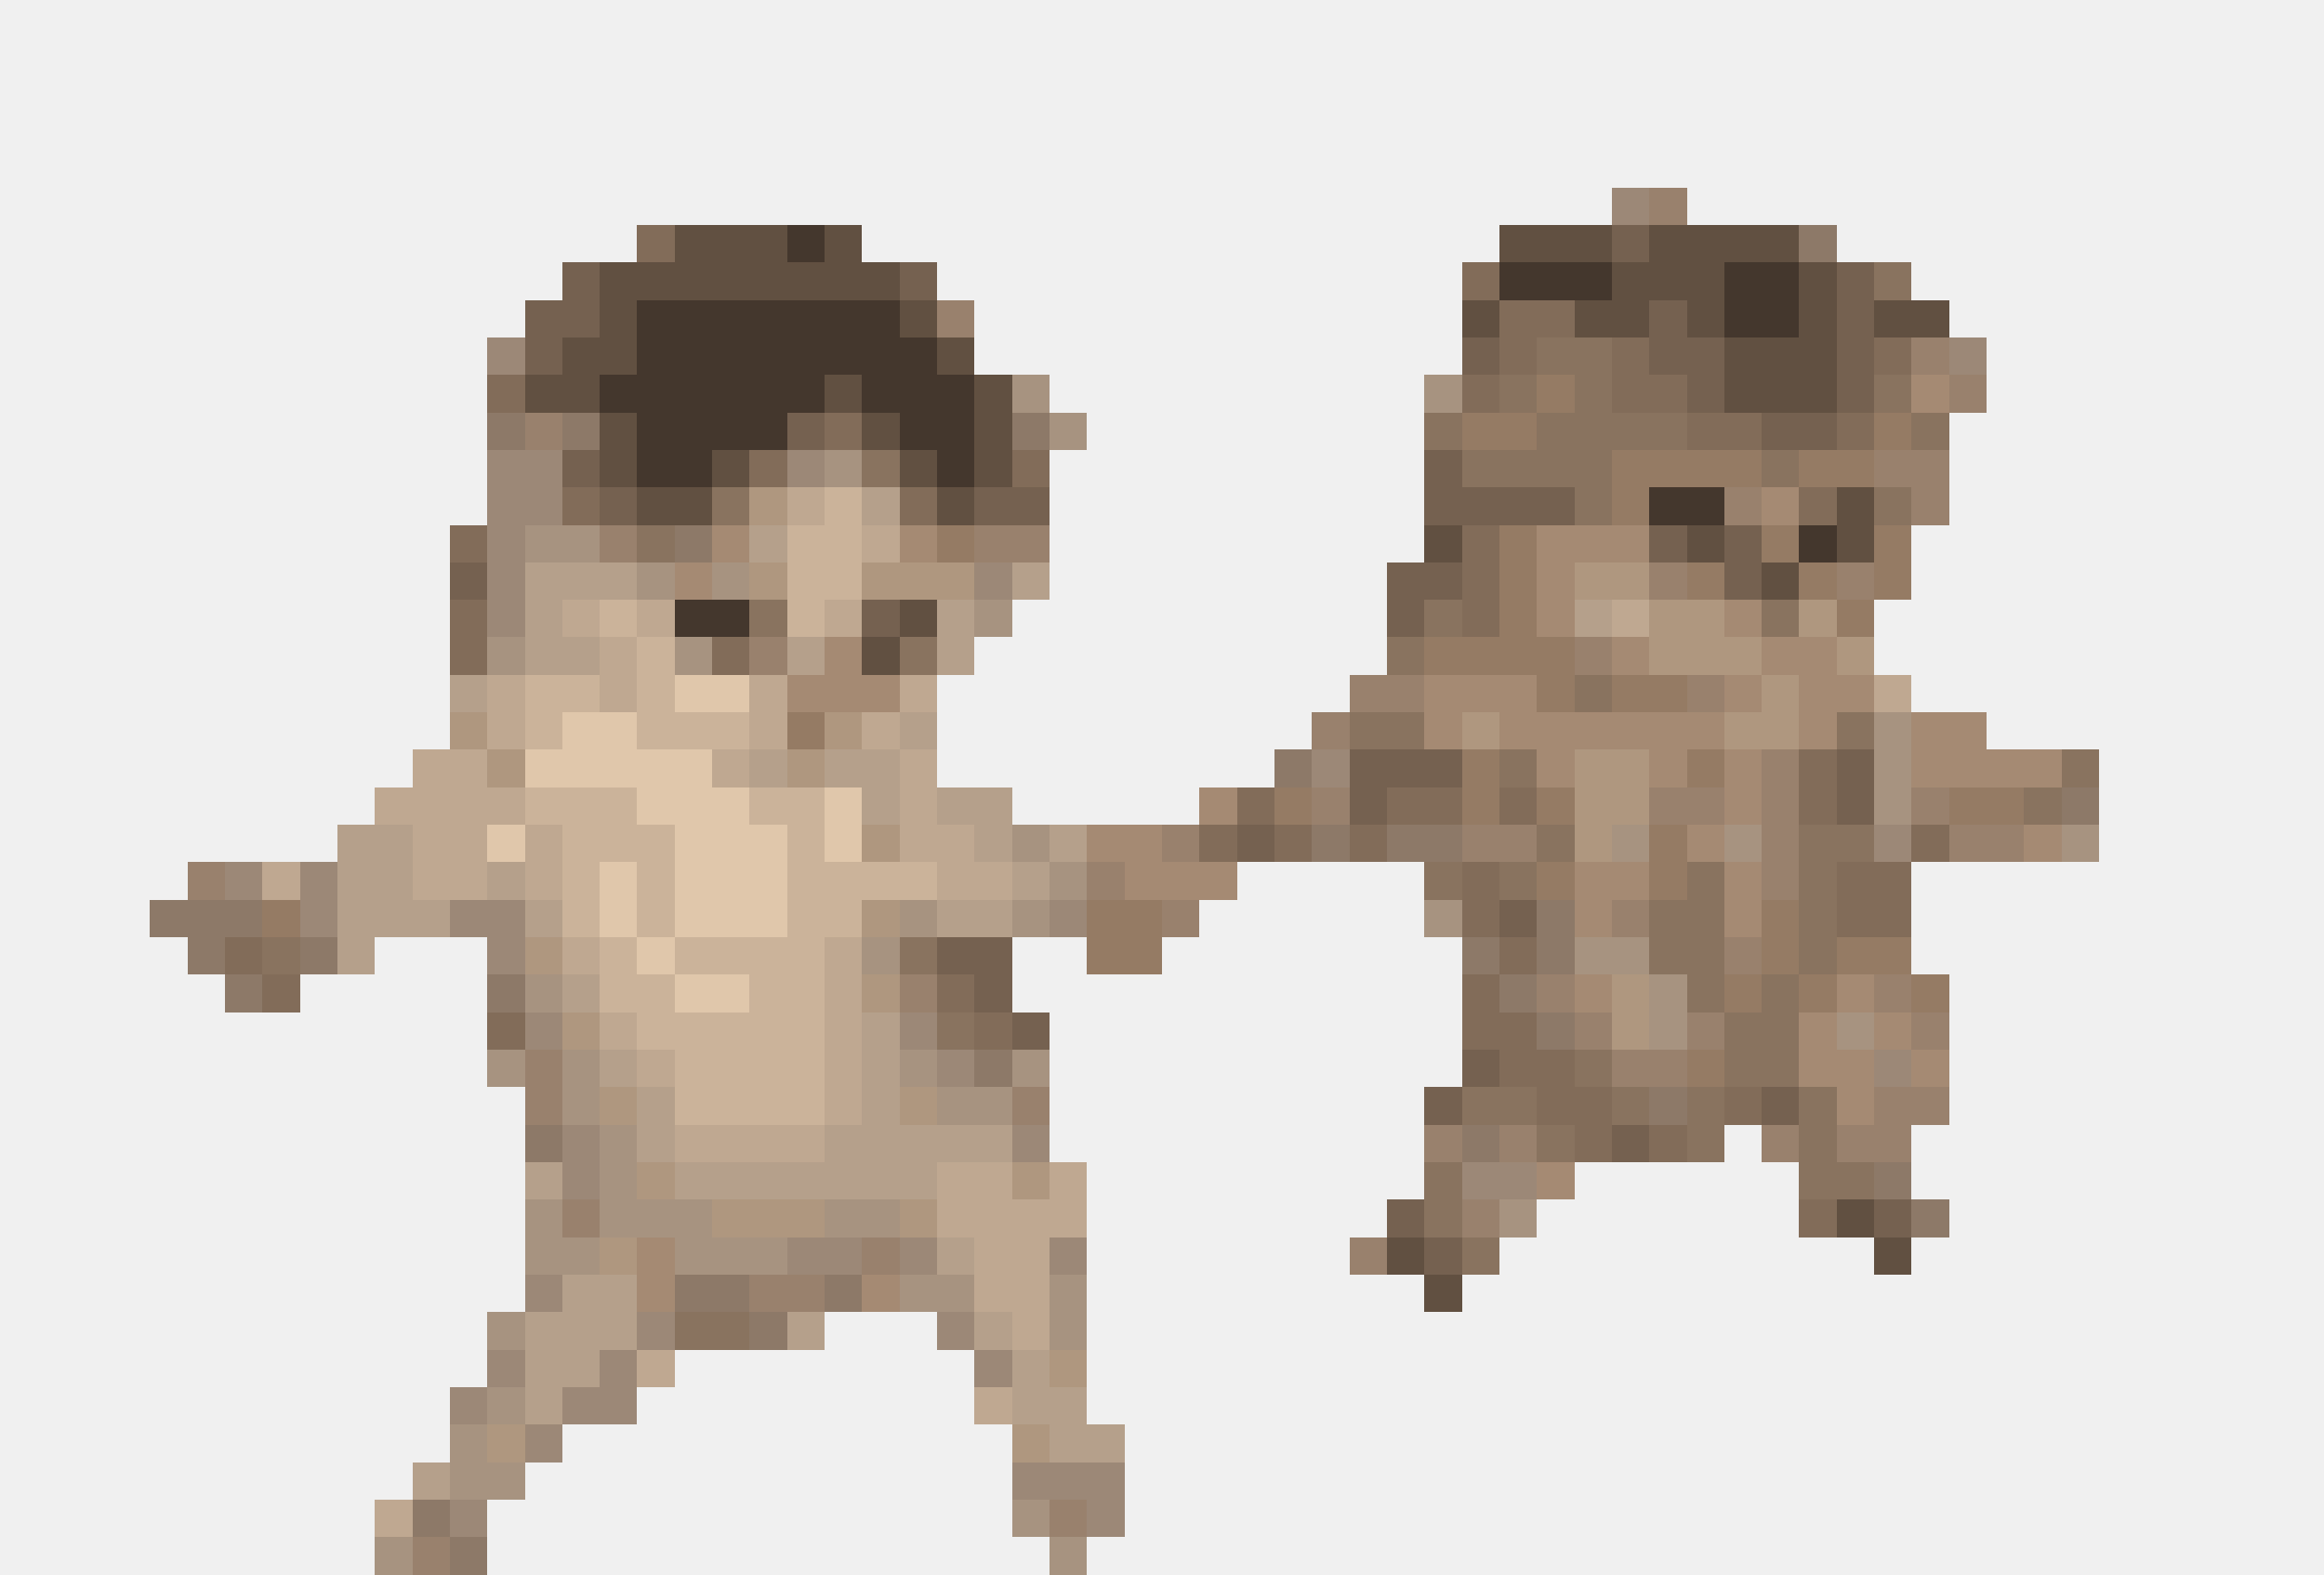
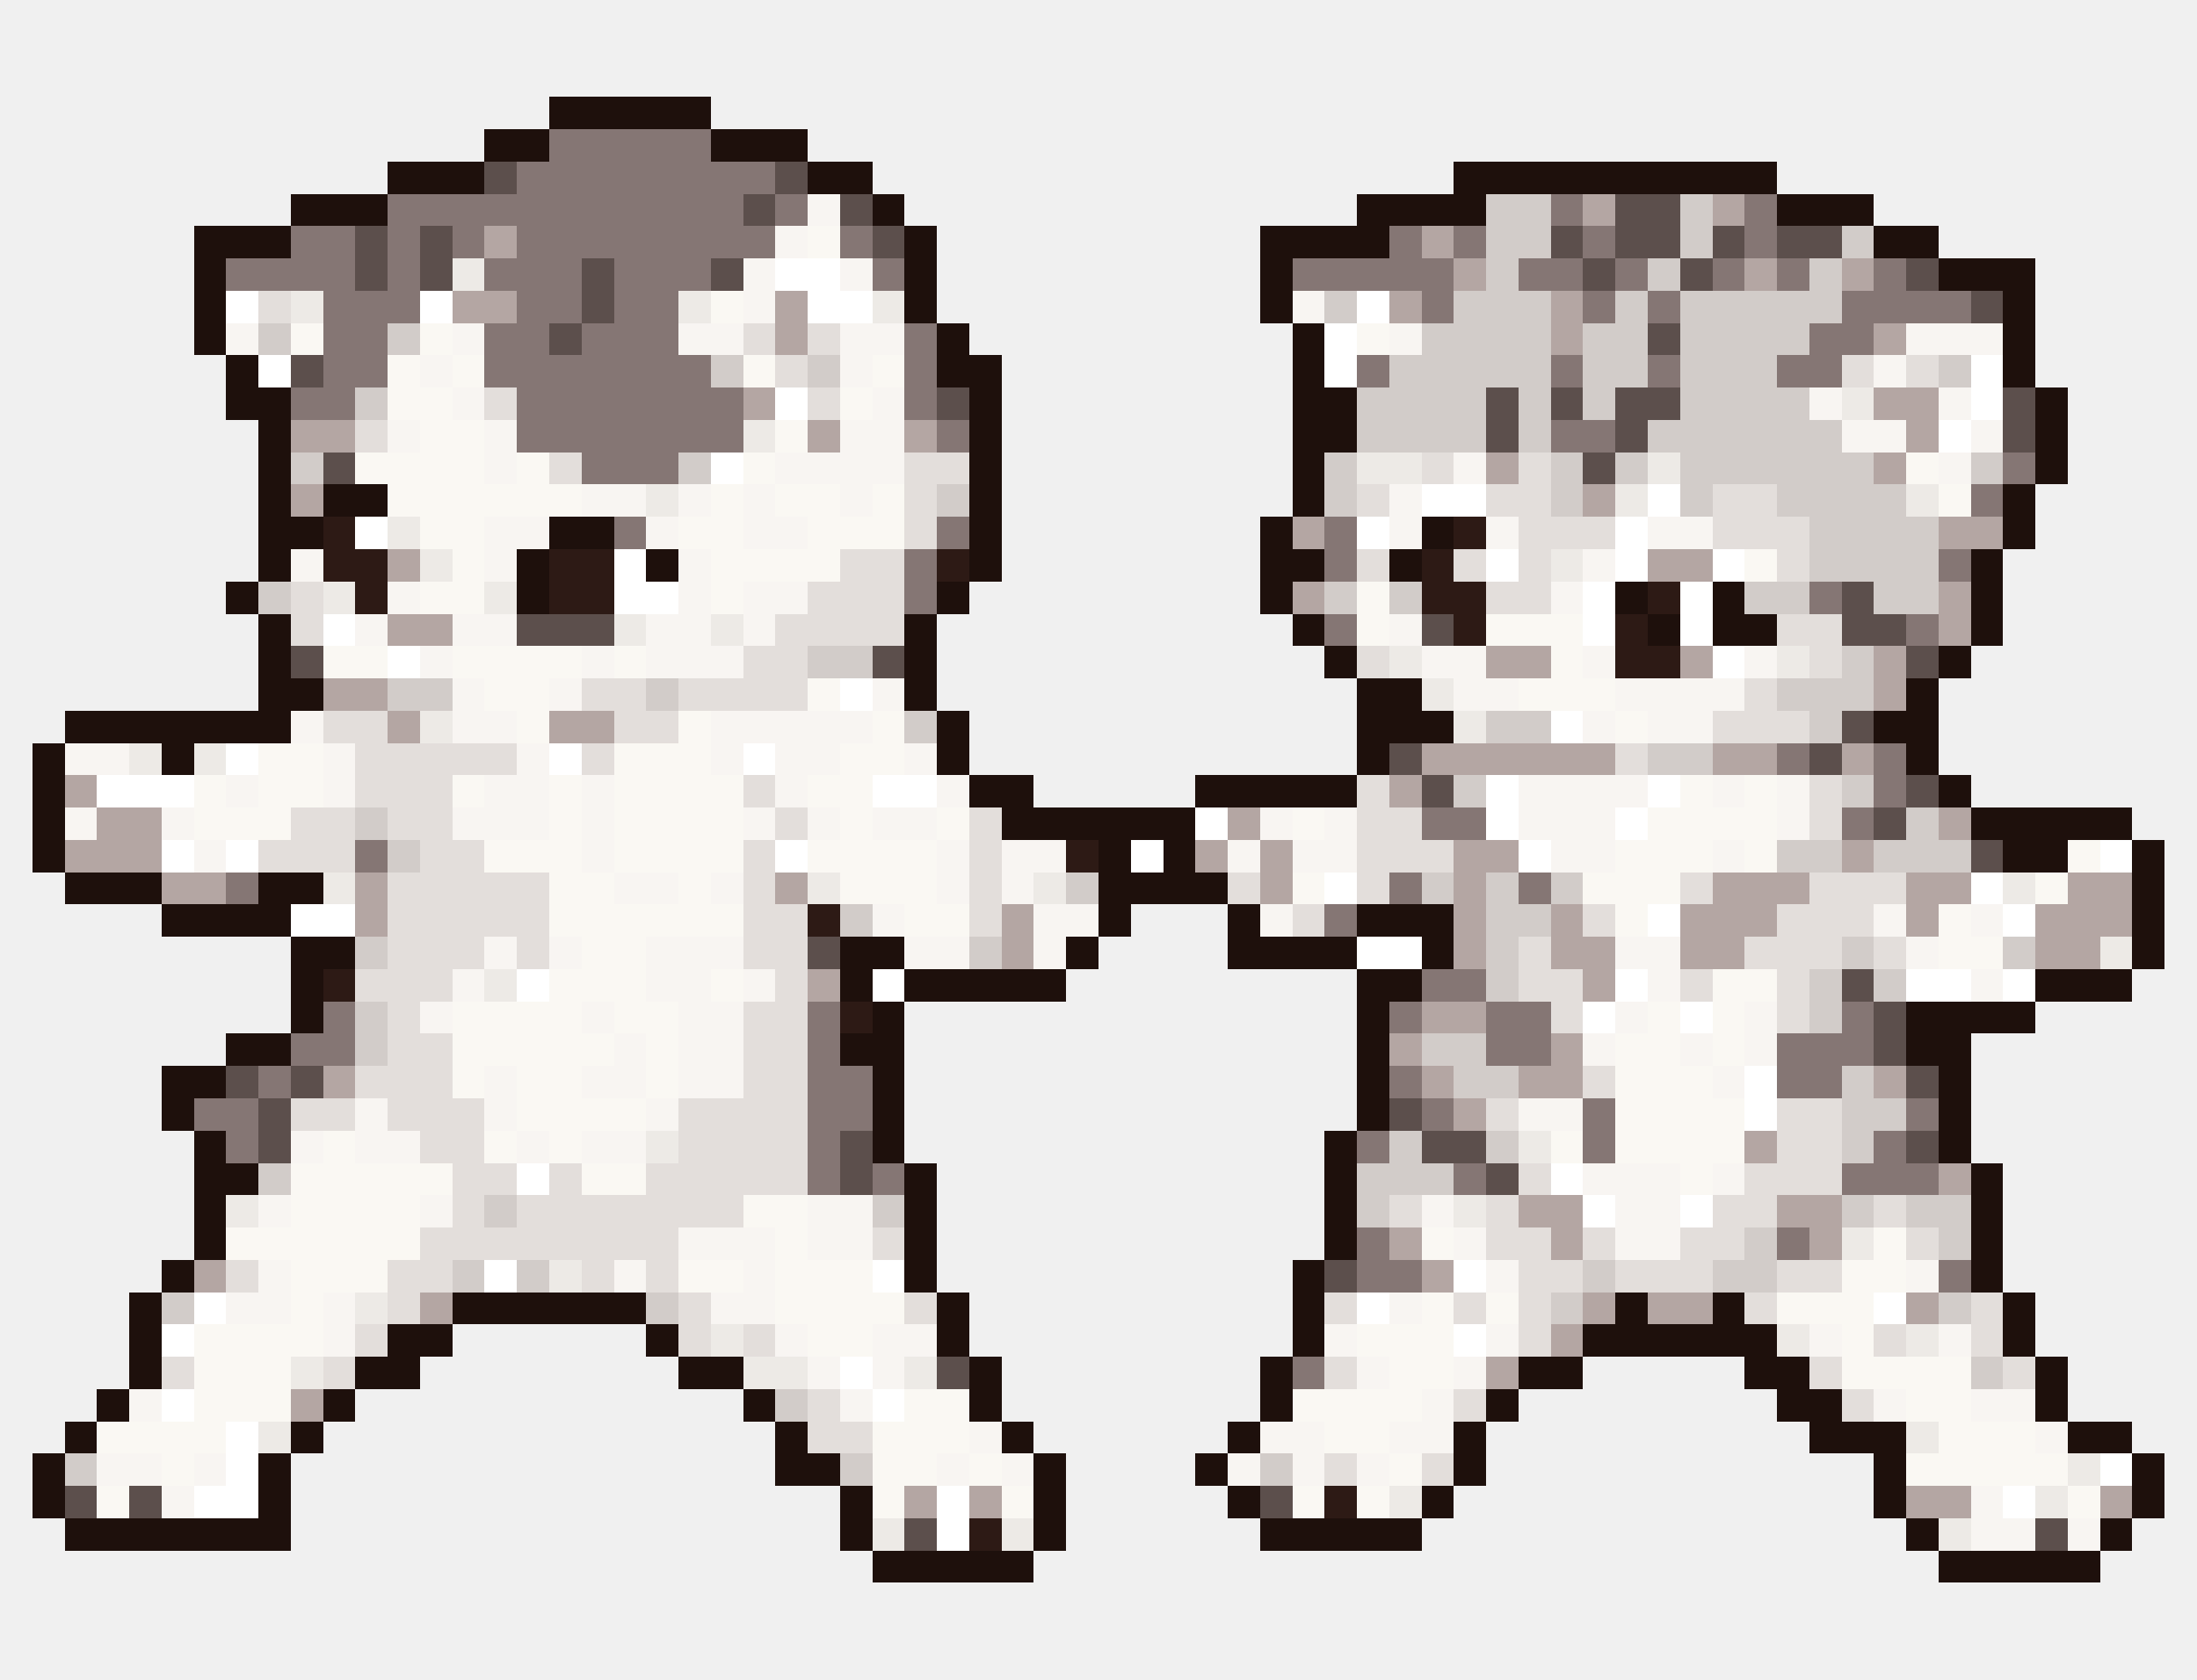
- <svg xmlns="http://www.w3.org/2000/svg" width="620" height="420" viewBox="0 0 62 42" shape-rendering="crispEdges" stroke-width="1">
+ <svg xmlns="http://www.w3.org/2000/svg" width="680" height="520" viewBox="0 0 68 52" shape-rendering="crispEdges" stroke-width="1">
  <g transform="translate(0 .5)">
-     <path stroke="#44372d" d="M21 6h1m18 1h3m3 0h2m-31 1h7m22 0h2m-31 1h8m-9 1h6m1 0h3m-9 1h4m3 0h2m-9 1h2m6 0h1m18 1h2m2 1h1m-31 2h2" />
-     <path stroke="#615041" d="M18 6h3m1 0h1m17 0h3m1 0h4m-32 1h8m19 0h3m2 0h1m-33 1h1m7 0h1m14 0h1m2 0h2m1 0h1m2 0h1m1 0h2m-37 1h2m8 0h1m20 0h3m-35 1h2m6 0h1m3 0h1m19 0h3m-33 1h1m6 0h1m2 0h1m-11 1h1m2 0h1m4 0h1m1 0h1m-10 1h2m6 0h1m23 0h1m-12 1h1m6 0h1m3 0h1m-3 1h1m-24 1h1m-2 1h1m25 15h1m-13 1h1m12 0h1m-13 1h1" />
-     <path stroke="#756150" d="M43 6h1m-29 1h1m8 0h1m24 0h1m-36 1h2m28 0h1m4 0h1m-36 1h1m24 0h1m4 0h2m3 0h1m-5 1h1m3 0h1m-29 1h1m25 0h2m-34 1h1m22 0h1m-23 1h1m9 0h2m10 0h4m2 1h1m1 0h1m-35 1h1m24 0h2m7 0h1m-24 1h1m13 0h1m-2 4h3m10 0h1m-14 1h1m12 0h1m-17 1h1m6 2h1m-16 1h2m-1 1h1m0 1h1m11 1h1m-2 1h1m8 0h1m-5 1h1m-7 2h1m12 0h1m-13 1h1" />
-     <path stroke="#826c59" d="M17 6h1m21 1h1m0 1h2m-2 1h1m2 0h1m6 0h1m-38 1h1m25 0h1m3 0h2m-23 1h1m22 0h2m2 0h1m-30 1h1m6 0h1m-13 1h1m8 0h1m23 0h1m-37 1h1m26 0h1m-1 1h1m-28 1h1m26 0h1m-28 1h1m6 0h1m28 3h1m-16 1h1m3 0h2m1 0h1m7 0h1m-17 1h1m1 0h1m1 0h1m14 0h1m-13 1h1m9 0h2m-12 1h1m9 0h2m-45 1h1m33 0h1m-34 1h1m17 0h1m13 0h1m-27 1h1m12 0h1m12 0h2m-1 1h2m-1 1h2m3 0h1m-5 1h1m1 0h1m3 2h1" />
-     <path stroke="#89735f" d="M50 7h1m-10 2h2m-3 1h1m1 0h1m7 0h1m-13 1h1m2 0h4m6 0h1m-29 1h1m15 0h4m4 0h1m-29 1h1m22 0h1m7 0h1m-34 1h1m2 2h1m17 0h1m8 0h1m-24 1h1m12 0h1m4 1h1m-7 1h2m11 0h1m-10 1h1m14 0h1m-2 1h1m-14 1h1m6 0h2m-12 1h1m1 0h1m4 0h1m2 0h1m-5 1h2m2 0h1m-42 1h1m16 0h1m19 0h2m2 0h1m-4 1h1m1 0h1m-23 1h1m20 0h2m-6 1h1m3 0h2m-9 1h2m2 0h1m1 0h1m2 0h1m-8 1h1m3 0h1m2 0h1m-11 1h1m9 0h2m-12 1h1m0 1h1m-22 2h2" />
-     <path stroke="#8d7968" d="M48 6h1m-36 5h1m1 0h1m11 0h1m-10 3h1m15 6h1m20 1h1m-21 1h1m1 0h2m-35 2h3m34 0h1m-37 1h1m2 0h1m30 0h1m1 0h1m-36 1h1m6 0h1m26 0h1m0 1h1m-16 1h1m17 1h1m-31 1h1m24 0h1m10 1h1m0 1h1m-34 2h2m2 0h1m-3 1h1m-10 5h1m0 1h1" />
-     <path stroke="#957b64" d="M41 10h1m-3 1h2m9 0h1m-8 1h4m1 0h2m-7 1h1m-19 1h1m14 0h1m6 0h1m2 0h1m-11 1h1m4 0h1m2 0h1m1 0h1m-11 1h1m8 0h1m-12 1h4m-1 1h1m1 0h2m-24 1h1m17 1h1m5 0h1m-12 1h1m4 0h1m1 0h1m10 0h2m-10 1h1m-4 1h1m2 0h1m-38 1h1m21 0h2m16 0h1m-19 1h2m16 0h1m1 0h2m-5 1h1m1 0h1m2 0h1m-7 2h1" />
-     <path stroke="#99816d" d="M44 5h1m-20 3h1m25 1h1m0 1h1m-39 1h1m35 1h2m-6 1h1m4 0h1m-36 1h1m9 0h2m16 1h1m4 0h1m-30 2h1m21 0h1m-7 1h2m7 0h1m-11 1h1m11 1h1m-13 1h1m8 0h2m1 0h1m3 0h1m-21 1h1m7 0h2m6 0h1m4 0h2m-49 1h1m23 0h1m17 0h1m-17 1h1m11 0h1m2 1h1m-23 1h1m16 0h1m8 0h1m-9 1h1m2 0h1m5 0h1m-38 1h1m28 0h2m-31 1h1m12 0h1m22 0h2m-14 1h1m1 0h1m6 0h1m1 0h2m-36 2h1m23 0h1m-17 1h1m12 0h1m-17 1h2m6 6h1m-18 1h1" />
-     <path stroke="#9c8877" d="M43 5h1m-31 4h1m38 0h1m-40 3h2m6 0h1m-9 1h2m-2 1h1m-1 1h1m12 0h1m-14 1h1m21 4h1m14 2h1m-45 1h1m1 0h1m-1 1h1m3 0h2m14 0h1m-16 1h1m0 2h1m9 0h1m0 1h1m24 0h1m-36 2h1m11 0h1m-13 1h1m23 0h2m-20 2h2m1 0h1m3 0h1m-15 1h1m2 1h1m7 0h1m-13 1h1m2 0h1m9 0h1m-15 1h1m2 0h2m-3 1h1m12 1h3m-18 1h1m16 0h1" />
-     <path stroke="#a58a73" d="M51 10h1m-5 3h1m-29 1h1m4 0h1m16 0h3m-26 1h1m22 0h1m-1 1h1m4 0h1m-25 1h1m20 0h1m3 0h2m-28 1h3m14 0h3m5 0h1m1 0h2m-12 1h1m1 0h6m2 0h1m2 0h2m-12 1h1m2 0h1m1 0h1m4 0h4m-23 1h1m13 0h1m-18 1h2m14 0h1m8 0h1m-25 1h3m9 0h2m2 0h1m-5 1h1m3 0h1m-5 2h1m6 0h1m-2 1h1m1 0h1m-3 1h2m1 0h1m-3 1h1m-9 2h1m-25 2h1m-1 1h1m5 0h1" />
-     <path stroke="#a79380" d="M27 10h1m10 0h1m-11 1h1m-7 1h1m-9 2h2m1 1h1m1 0h1m6 1h1m-14 1h1m4 0h1m31 2h1m-1 1h1m-1 1h1m-24 1h1m15 0h1m2 0h1m8 0h1m-28 1h1m-5 1h1m2 0h1m10 0h1m-16 1h1m18 0h2m-30 1h1m29 0h1m-1 1h1m4 0h1m-37 1h1m1 0h1m8 0h1m2 0h1m-13 1h1m9 0h2m-11 1h1m-1 1h1m-3 1h1m1 0h3m3 0h2m16 0h1m-27 1h2m2 0h3m3 1h2m2 0h1m-16 1h1m14 0h1m-16 2h1m-2 1h1m-1 1h2m13 1h1m-18 1h1m17 0h1" />
-     <path stroke="#af977f" d="M20 13h1m-1 2h1m2 0h3m16 0h2m0 1h2m2 0h1m-5 1h3m2 0h1m-3 1h1m-36 1h1m9 0h1m16 0h1m6 0h2m-35 1h1m7 0h1m20 0h2m-2 1h2m-21 1h1m18 0h1m-20 2h1m-10 1h1m8 1h1m19 0h1m-29 1h1m27 0h1m-28 2h1m7 0h1m-8 2h1m9 0h1m-9 1h3m2 0h1m-9 1h1m11 3h1m-16 2h1m13 0h1" />
-     <path stroke="#b5a08b" d="M23 13h1m-4 1h1m-7 1h3m10 0h1m-14 1h1m10 0h1m16 0h1m-29 1h2m5 0h1m3 0h1m-14 1h1m11 1h1m-5 1h1m1 0h2m-1 1h1m1 0h2m-18 1h2m15 0h1m1 0h1m-20 1h2m2 0h1m13 0h1m-19 1h3m2 0h1m10 0h2m-18 1h1m5 1h1m7 1h1m-8 1h1m6 0h1m-7 1h1m5 0h1m-7 1h1m4 0h5m-13 1h1m3 0h7m0 2h1m-11 1h2m-3 1h3m4 0h1m4 0h1m-13 1h2m11 0h1m-14 1h1m12 0h2m-1 1h2m-19 1h1" />
-     <path stroke="#bfa891" d="M21 13h1m1 1h1m-9 2h1m1 0h1m4 0h1m20 0h1m-28 1h1m-4 1h1m2 0h1m3 0h1m3 0h1m25 0h1m-38 1h1m6 0h1m2 0h1m-13 1h2m6 0h1m4 0h1m-15 1h4m10 0h1m-14 1h2m1 0h1m9 0h2m-19 1h1m3 0h2m1 0h1m10 0h2m-12 2h1m6 0h1m-1 1h1m-7 1h1m5 0h1m-6 1h1m4 0h1m-1 1h1m-5 1h4m3 1h2m1 0h1m-4 1h4m-3 1h2m-2 1h2m-1 1h1m-11 1h1m8 1h1m-17 3h1" />
-     <path stroke="#cbb39a" d="M22 13h1m-2 1h2m-2 1h2m-7 1h1m4 0h1m-5 1h1m-4 1h2m1 0h1m-4 1h1m2 0h3m-6 2h3m3 0h2m-7 1h3m3 0h1m-7 1h1m1 0h1m3 0h4m-10 1h1m1 0h1m3 0h2m-7 1h1m1 0h4m-6 1h2m2 0h2m-5 1h5m-4 1h4m-4 1h4" />
-     <path stroke="#e0c7ab" d="M18 18h2m-5 1h2m-3 1h5m-2 1h3m2 0h1m-10 1h1m4 0h3m1 0h1m-7 1h1m1 0h3m-5 1h1m1 0h3m-4 1h1m0 1h2" />
+     <path stroke="#1e100c" d="M17 3h5m-7 1h2m5 0h3m-13 1h3m10 0h2m18 0h10m-46 1h3m15 0h1m14 0h4m9 0h3m-52 1h3m19 0h1m10 0h4m15 0h2m-54 1h1m21 0h1m10 0h1m20 0h3m-57 1h1m21 0h1m10 0h1m22 0h1m-57 1h1m22 0h1m10 0h1m21 0h1m-56 1h1m21 0h2m9 0h1m21 0h1m-56 1h2m21 0h1m9 0h2m21 0h1m-56 1h1m21 0h1m9 0h2m21 0h1m-56 1h1m21 0h1m9 0h1m22 0h1m-56 1h1m1 0h2m18 0h1m9 0h1m21 0h1m-55 1h2m7 0h2m11 0h1m8 0h1m4 0h1m17 0h1m-55 1h1m7 0h1m3 0h1m9 0h1m8 0h2m2 0h1m17 0h1m-55 1h1m8 0h1m12 0h1m9 0h1m10 0h1m2 0h1m7 0h1m-54 1h1m19 0h1m11 0h1m10 0h1m1 0h2m6 0h1m-54 1h1m19 0h1m12 0h1m18 0h1m-53 1h2m18 0h1m13 0h2m15 0h1m-58 1h7m20 0h1m12 0h3m13 0h2m-59 1h1m3 0h1m23 0h1m12 0h1m16 0h1m-59 1h1m28 0h2m5 0h5m18 0h1m-60 1h1m29 0h6m24 0h5m-65 1h1m32 0h1m1 0h1m25 0h2m2 0h1m-65 1h3m3 0h2m24 0h4m28 0h1m-62 1h4m25 0h1m3 0h1m3 0h3m21 0h1m-58 1h2m15 0h2m5 0h1m4 0h4m2 0h1m21 0h1m-58 1h1m16 0h1m1 0h5m9 0h2m19 0h3m-57 1h1m17 0h1m14 0h1m16 0h4m-56 1h2m17 0h2m14 0h1m16 0h2m-56 1h2m20 0h1m14 0h1m17 0h1m-56 1h1m21 0h1m14 0h1m17 0h1m-55 1h1m20 0h1m13 0h1m18 0h1m-55 1h2m20 0h1m12 0h1m19 0h1m-56 1h1m21 0h1m12 0h1m19 0h1m-56 1h1m21 0h1m12 0h1m19 0h1m-57 1h1m22 0h1m11 0h1m20 0h1m-58 1h1m9 0h6m9 0h1m10 0h1m9 0h1m2 0h1m8 0h1m-59 1h1m7 0h2m6 0h1m8 0h1m10 0h1m8 0h6m7 0h1m-59 1h1m6 0h2m8 0h2m7 0h1m8 0h1m7 0h2m5 0h2m7 0h1m-61 1h1m6 0h1m12 0h1m6 0h1m8 0h1m6 0h1m8 0h2m6 0h1m-62 1h1m6 0h1m14 0h1m6 0h1m6 0h1m6 0h1m10 0h3m5 0h2m-65 1h1m6 0h1m15 0h2m6 0h1m4 0h1m7 0h1m12 0h1m7 0h1m-66 1h1m6 0h1m17 0h1m5 0h1m5 0h1m5 0h1m13 0h1m7 0h1m-65 1h7m17 0h1m5 0h1m6 0h5m15 0h1m5 0h1m-39 1h5m28 0h5" />
+     <path stroke="#2d1a15" d="M10 16h1m34 0h1m-36 1h2m5 0h2m10 0h1m14 0h1m-34 1h1m5 0h2m25 0h2m5 0h1m-7 1h1m4 0h1m-1 1h2m-19 6h1m-9 2h1m-16 2h1m15 1h1m14 15h1m-12 1h1" />
+     <path stroke="#5c4f4c" d="M15 5h1m8 0h1m-2 1h1m2 0h1m23 0h2m-41 1h1m1 0h1m13 0h1m20 0h1m1 0h2m1 0h1m1 0h2m-46 1h1m1 0h1m4 0h1m3 0h1m26 0h1m2 0h1m6 0h1m-42 1h1m42 0h1m-45 1h1m33 0h1m-43 1h1m19 1h1m16 0h1m1 0h1m1 0h2m10 0h1m-17 1h1m3 0h1m11 0h1m-53 1h1m38 0h1m7 4h1m-42 1h3m25 0h1m12 0h2m-50 1h1m17 0h1m31 0h1m-3 2h1m-15 1h1m12 0h1m-13 1h1m14 0h1m-2 1h1m2 1h1m-37 3h1m31 1h1m0 1h1m-1 1h1m-52 1h1m1 0h1m49 0h1m-52 1h1m34 0h1m-36 1h1m17 0h1m17 0h2m13 0h1m-34 1h1m19 0h1m-6 3h1m-13 3h1m-28 4h1m1 0h1m34 0h1m-12 1h1m34 0h1" />
+     <path stroke="#857674" d="M17 4h5m-6 1h8m-12 1h11m1 0h1m23 0h1m5 0h1m-46 1h2m1 0h1m1 0h1m1 0h8m2 0h1m16 0h1m1 0h1m3 0h1m4 0h1m-48 1h4m1 0h1m2 0h3m1 0h3m5 0h1m12 0h5m2 0h2m1 0h1m2 0h1m1 0h1m2 0h1m-49 1h3m3 0h2m1 0h2m23 0h1m4 0h1m1 0h1m5 0h4m-51 1h2m3 0h2m1 0h3m7 0h1m27 0h2m-48 1h2m3 0h7m6 0h1m13 0h1m5 0h1m2 0h1m3 0h2m-48 1h2m5 0h7m5 0h1m-13 1h7m6 0h1m18 0h2m-32 1h3m41 0h1m-2 1h1m-43 1h1m9 0h1m11 0h1m-14 1h1m12 0h1m18 0h1m-33 1h1m27 0h1m-16 1h1m17 0h1m-5 4h1m2 0h1m-1 1h1m-15 1h2m11 0h1m-47 1h1m-5 1h1m35 0h1m3 0h1m-7 1h1m2 2h2m-36 1h1m14 0h1m17 0h1m2 0h2m9 0h1m-49 1h2m14 0h1m20 0h2m7 0h3m-50 1h1m16 0h2m16 0h1m11 0h2m-51 1h2m17 0h2m17 0h1m4 0h1m9 0h1m-53 1h1m17 0h1m16 0h1m6 0h1m8 0h1m-34 1h1m1 0h1m17 0h1m11 0h3m-18 2h1m12 0h1m-14 1h2m16 0h1m-21 3h1" />
+     <path stroke="#b4a6a3" d="M49 6h1m3 0h1m-39 1h1m28 0h1m0 1h1m8 0h1m2 0h1m-44 1h2m8 0h1m18 0h1m4 0h1m-25 1h1m23 0h1m9 0h1m-36 2h1m34 0h2m-51 1h2m14 0h1m2 0h1m30 0h1m-14 1h1m11 0h1m-50 1h1m39 0h1m-10 1h1m19 0h2m-50 1h1m38 0h2m-13 1h1m19 0h1m-49 1h2m46 0h1m-15 1h2m4 0h1m5 0h1m-49 1h2m46 0h1m-47 1h1m4 0h2m25 1h6m3 0h2m2 0h1m-56 1h1m40 0h1m-41 1h2m33 0h1m21 0h1m-59 1h3m32 0h1m1 0h1m5 0h2m10 0h1m-53 1h2m4 0h1m12 0h1m14 0h1m5 0h1m7 0h3m3 0h2m3 0h2m-55 1h1m19 0h1m13 0h1m2 0h1m3 0h3m4 0h1m3 0h3m-35 1h1m13 0h1m2 0h2m2 0h2m9 0h2m-40 1h1m23 0h1m-6 1h2m-3 1h1m4 0h1m-39 1h1m33 0h1m2 0h2m9 0h1m-14 1h1m8 1h1m5 1h1m-14 1h2m6 0h2m-14 1h1m4 0h1m7 0h1m-51 1h1m37 0h1m-32 1h1m35 0h1m1 0h2m6 0h1m-12 1h1m-3 1h1m-38 1h1m18 3h1m1 0h1m28 0h2m4 0h1" />
+     <path stroke="#d2ccc9" d="M46 6h2m4 0h1m-7 1h2m4 0h1m4 0h1m-12 1h1m4 0h1m4 0h1m-16 1h1m3 0h3m2 0h1m1 0h5m-49 1h1m3 0h1m31 0h4m1 0h2m1 0h4m-34 1h1m2 0h1m17 0h5m1 0h2m1 0h3m5 0h1m-50 1h1m30 0h4m1 0h1m1 0h1m2 0h4m-14 1h4m1 0h1m3 0h6m-48 1h1m11 0h1m19 0h1m6 0h1m1 0h1m1 0h6m3 0h1m-33 1h1m11 0h1m6 0h1m3 0h1m2 0h4m-3 1h4m-4 1h4m-52 1h1m32 0h1m1 0h1m10 0h2m2 0h2m-35 2h2m30 0h1m-46 1h2m6 0h1m34 0h3m-30 1h1m17 0h2m8 0h1m-6 1h2m-8 1h1m11 0h1m-47 1h1m47 0h1m-48 1h1m42 0h2m1 0h3m-28 1h1m10 0h1m1 0h1m1 0h1m-23 1h1m19 0h2m-37 1h1m18 0h1m15 0h1m10 0h1m4 0h1m-17 1h1m9 0h1m1 0h1m-48 1h1m44 0h1m-46 1h1m32 0h2m-1 1h2m10 0h1m-1 1h2m-16 1h1m2 0h1m10 0h1m-50 1h1m33 0h3m-30 1h1m11 0h1m14 0h1m14 0h1m1 0h2m-7 1h1m5 0h1m-47 1h1m1 0h1m32 0h1m3 0h2m-50 1h1m14 0h1m27 0h1m11 0h1m0 2h1m-38 1h1m-23 2h1m23 0h1m12 0h1" />
+     <path stroke="#e3dedb" d="M8 9h1m14 1h1m1 0h1m-2 1h1m32 0h1m1 0h1m-45 1h1m9 0h1m-15 1h1m5 1h1m10 0h2m14 0h1m2 0h1m-20 1h1m13 0h1m3 0h2m5 0h2m-27 1h1m18 0h3m3 0h3m-30 1h2m14 0h1m2 0h1m1 0h1m7 0h1m-47 1h1m15 0h3m18 0h2m-39 1h1m14 0h4m27 0h2m-34 1h2m17 0h1m13 0h1m-39 1h2m1 0h4m29 0h1m-45 1h2m7 0h2m32 0h3m-45 1h5m2 0h1m31 0h1m-40 1h3m9 0h1m18 0h1m13 0h1m-48 1h2m1 0h2m10 0h1m5 0h1m11 0h2m12 0h1m-49 1h3m2 0h2m8 0h1m6 0h1m11 0h3m-33 1h5m6 0h1m6 0h1m7 0h1m3 0h1m9 0h1m3 0h3m-47 1h5m6 0h2m5 0h1m9 0h1m8 0h1m5 0h3m-46 1h3m1 0h1m6 0h2m22 0h1m6 0h3m1 0h1m-48 1h3m10 0h1m22 0h2m3 0h1m2 0h1m-44 1h1m10 0h2m23 0h1m6 0h1m-44 1h2m9 0h2m-14 1h3m9 0h2m24 0h1m-41 1h2m1 0h3m6 0h4m21 0h1m8 0h2m-44 1h2m6 0h4m30 0h2m-43 1h2m1 0h1m2 0h5m22 0h1m6 0h3m-43 1h1m1 0h7m20 0h1m2 0h1m6 0h2m3 0h1m-46 1h8m6 0h1m18 0h2m1 0h1m2 0h2m5 0h1m-53 1h1m4 0h2m4 0h1m1 0h1m26 0h2m1 0h3m2 0h2m-45 1h1m8 0h1m6 0h1m12 0h1m3 0h1m1 0h1m6 0h1m6 0h1m-51 1h1m9 0h1m1 0h1m23 0h1m10 0h1m2 0h1m-57 1h1m4 0h1m30 0h1m14 0h1m5 0h1m-38 1h1m19 0h1m11 0h1m-33 1h2m14 1h1m2 0h1" />
+     <path stroke="#edeae6" d="M14 8h1m-6 1h1m11 0h1m5 0h1m29 3h1m-35 1h1m18 1h2m7 0h1m-32 1h1m29 0h1m8 0h1m-48 1h1m0 1h1m34 0h1m-39 1h1m4 0h1m3 1h1m2 0h1m20 1h1m11 0h1m-12 1h1m-32 1h1m31 0h1m-42 1h1m1 0h1m3 4h1m14 0h1m6 0h1m29 0h1m2 2h1m-51 1h1m4 5h1m26 0h1m-41 2h1m37 0h1m11 1h1m-41 1h1m-7 1h1m10 1h1m32 0h1m3 0h1m-51 1h1m13 0h2m3 0h1m-21 2h1m50 0h1m4 1h1m-22 1h1m19 0h1m-37 1h1m3 0h1m28 0h1" />
+     <path stroke="#f8f5f2" d="M25 6h1m-2 1h1m-2 1h1m2 0h1m-4 1h1m16 0h1m-34 1h1m6 0h1m6 0h2m3 0h2m15 0h1m15 0h3m-49 1h1m12 0h1m31 0h1m-45 1h1m12 0h1m28 0h1m3 0h1m-49 1h1m2 0h1m10 0h2m29 0h2m2 0h1m-47 1h1m8 0h4m17 0h1m14 0h1m-43 1h2m1 0h1m1 0h1m2 0h1m16 0h1m-29 1h2m3 0h1m2 0h2m18 0h1m2 0h1m4 0h2m-44 1h1m5 0h1m5 0h1m27 0h1m-38 1h1m8 0h1m1 0h2m23 0h1m-38 1h1m2 0h2m4 0h2m1 0h1m19 0h1m-31 1h1m4 0h1m1 0h3m21 0h2m3 0h1m4 0h1m-41 1h1m2 0h1m9 0h1m17 0h2m3 0h4m-45 1h1m4 0h2m6 0h5m22 0h1m1 0h2m-51 1h2m6 0h1m5 0h1m5 0h1m1 0h2m2 0h1m-22 1h1m2 0h1m4 0h2m1 0h1m5 0h1m4 0h1m17 0h4m2 0h1m1 0h1m-54 1h1m2 0h1m8 0h3m1 0h1m4 0h1m1 0h1m1 0h2m10 0h1m1 0h1m5 0h3m5 0h1m-50 1h1m11 0h1m10 0h1m1 0h2m5 0h1m1 0h2m6 0h2m3 0h1m-35 1h2m1 0h1m6 0h1m1 0h1m-5 1h1m4 0h2m5 0h1m18 0h1m2 0h1m-47 1h1m1 0h1m2 0h3m5 0h2m2 0h1m17 0h2m7 0h1m-46 1h1m5 0h2m1 0h1m27 0h1m9 0h1m-49 1h1m4 0h1m2 0h2m27 0h1m3 0h1m-36 1h1m1 0h2m26 0h1m2 0h1m1 0h1m-40 1h1m2 0h2m1 0h2m30 0h1m-43 1h1m3 0h1m4 0h1m26 0h2m-40 1h1m1 0h2m3 0h1m1 0h2m29 1h3m1 0h1m-46 1h1m4 0h1m11 0h2m17 0h1m5 0h2m-31 1h3m1 0h2m18 0h1m4 0h2m-44 1h1m10 0h1m3 0h1m22 0h1m12 0h1m-53 1h2m1 0h1m11 0h2m19 0h1m-34 1h1m13 0h1m2 0h2m12 0h1m4 0h1m9 0h1m3 0h1m-36 1h1m1 0h1m14 0h1m2 0h1m-42 1h1m21 0h1m17 0h1m13 0h1m2 0h2m-33 1h1m8 0h2m2 0h2m18 0h1m-61 1h2m1 0h1m22 0h1m1 0h1m6 0h1m1 0h1m1 0h1m-38 1h1m55 0h1m-1 1h2m1 0h1" />
+     <path stroke="#faf8f3" d="M25 7h1m-4 2h1m-14 1h1m3 0h1m28 0h1m-31 1h1m1 0h1m8 0h1m3 0h1m-16 1h2m12 0h1m-14 1h2m9 0h1m-14 1h4m1 0h1m6 0h1m35 0h1m-48 1h6m4 0h1m1 0h2m1 0h1m32 0h1m-48 1h2m6 0h2m2 0h3m-14 1h1m7 0h4m28 0h1m-42 1h2m7 0h1m19 0h1m-1 1h1m3 0h3m-39 1h2m2 0h4m1 0h1m28 0h1m-34 1h2m8 0h1m21 0h3m-34 1h1m4 0h1m5 0h1m22 0h1m-43 1h2m9 0h3m4 0h2m-22 1h1m1 0h2m4 0h1m2 0h1m1 0h4m2 0h2m25 0h1m1 0h1m-49 1h3m8 0h1m1 0h4m3 0h1m2 0h1m10 0h1m10 0h4m-40 1h3m1 0h4m2 0h4m21 0h3m1 0h1m9 0h1m-48 1h2m2 0h1m4 0h3m11 0h1m8 0h3m11 0h1m-47 1h6m5 0h2m20 0h1m9 0h1m-43 1h2m40 0h2m-45 1h3m2 0h1m30 0h2m-41 1h4m1 0h2m30 0h1m1 0h1m-40 1h5m1 0h1m29 0h2m1 0h1m-40 1h1m1 0h2m2 0h1m29 0h3m-37 1h4m30 0h4m-44 1h1m4 0h1m1 0h1m30 0h1m1 0h4m-45 1h5m4 0h2m32 0h1m-44 1h4m10 0h2m-18 1h6m11 0h1m19 0h1m13 0h1m-50 1h3m9 0h2m1 0h3m30 0h2m-50 1h1m14 0h4m16 0h1m1 0h1m8 0h3m-52 1h4m15 0h2m15 0h3m12 0h1m-52 1h3m34 0h2m12 0h4m-55 1h3m19 0h2m10 0h4m15 0h2m-58 1h4m20 0h3m11 0h2m17 0h3m-58 1h1m21 0h2m1 0h1m12 0h1m15 0h5m-61 1h1m23 0h1m3 0h1m8 0h1m1 0h1m21 0h1" />
+     <path stroke="#ffffff" d="M24 8h2m-19 1h1m5 0h1m11 0h2m15 0h1m-2 1h1m-34 1h1m32 0h1m19 0h1m-38 1h1m36 0h1m-2 1h1m-39 1h1m21 1h2m5 0h1m-41 1h1m30 0h1m7 0h1m-32 1h1m26 0h1m3 0h1m2 0h1m-35 1h2m28 0h1m2 0h1m-43 1h1m38 0h1m2 0h1m-41 1h1m40 0h1m-28 1h1m21 1h1m-42 1h1m9 0h1m5 0h1m-21 1h3m21 0h2m17 0h1m4 0h1m-15 1h1m8 0h1m3 0h1m-46 1h1m1 0h1m16 0h1m10 0h1m11 0h1m17 0h1m-25 1h1m19 0h1m-53 1h2m40 0h1m10 0h1m-21 1h2m-28 1h1m10 0h1m22 0h1m8 0h2m1 0h1m-14 1h1m2 0h1m1 2h1m-1 1h1m-39 2h1m31 0h1m0 1h1m2 0h1m-38 2h1m11 0h1m17 0h1m-40 1h1m35 0h1m15 0h1m-54 1h1m39 0h1m-20 1h1m-22 1h1m21 0h1m-21 1h1m-1 1h1m57 0h1m-60 1h2m21 0h1m32 0h1m-34 1h1" />
  </g>
</svg>
